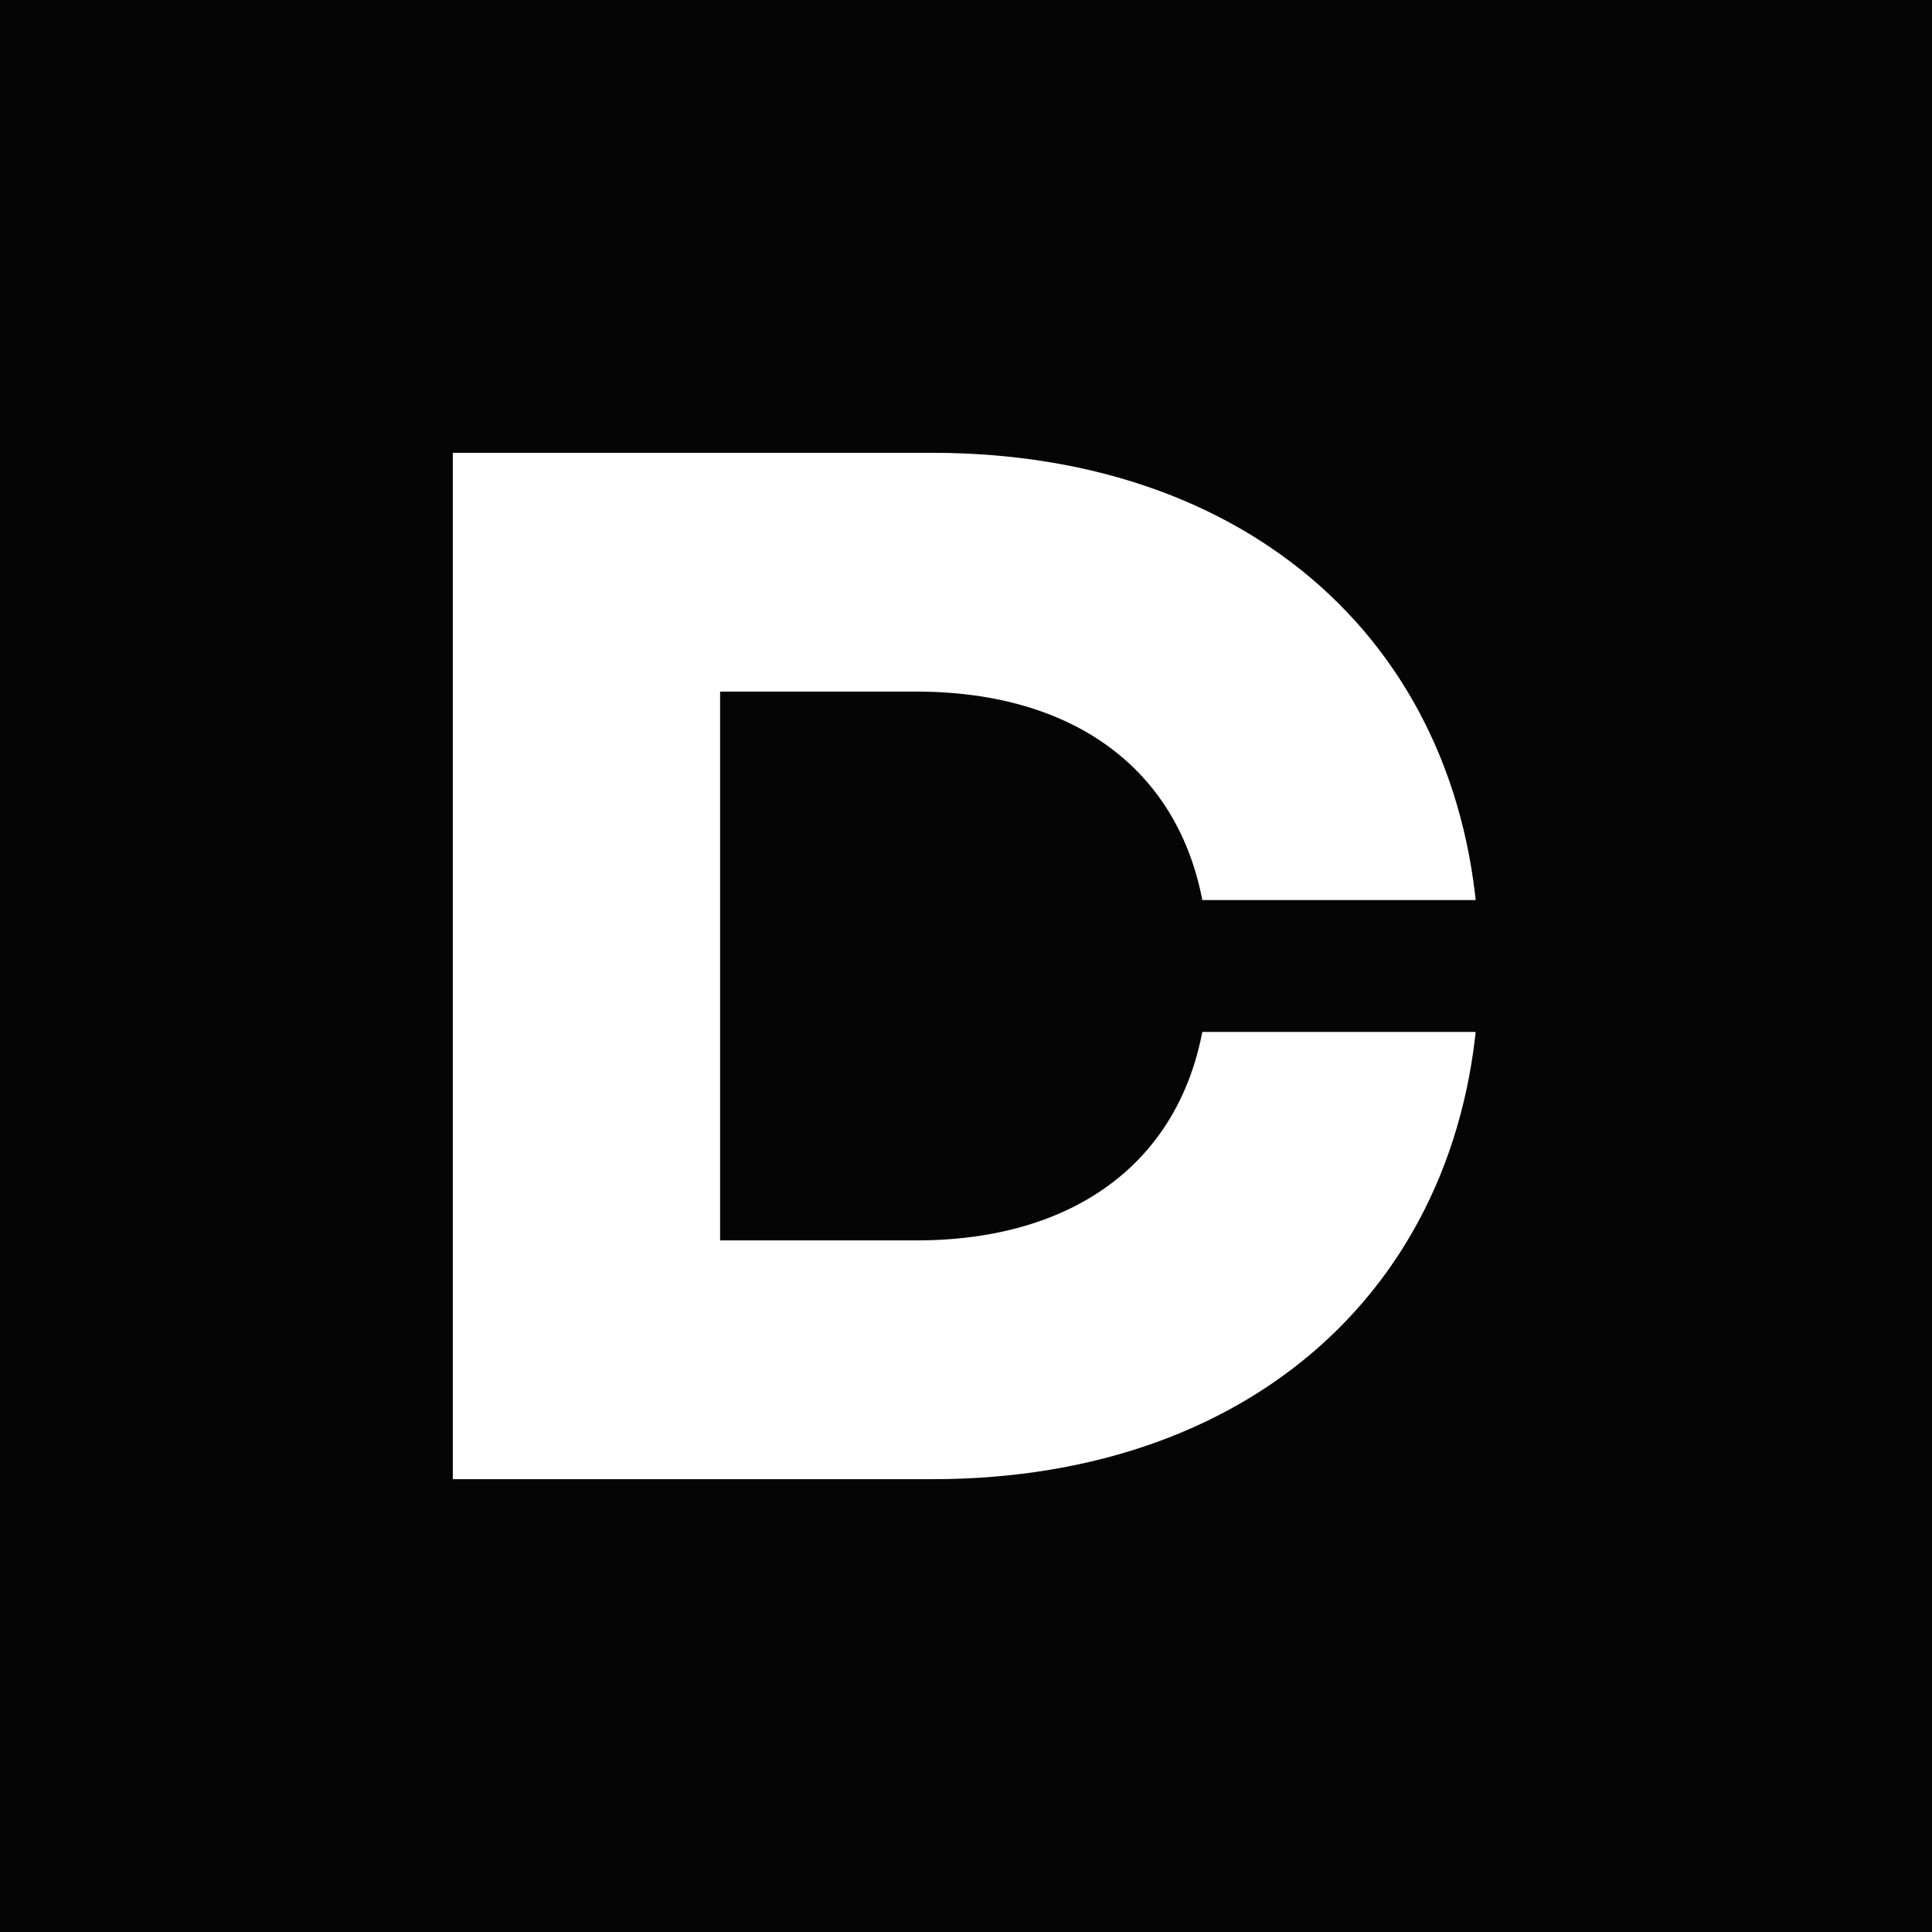
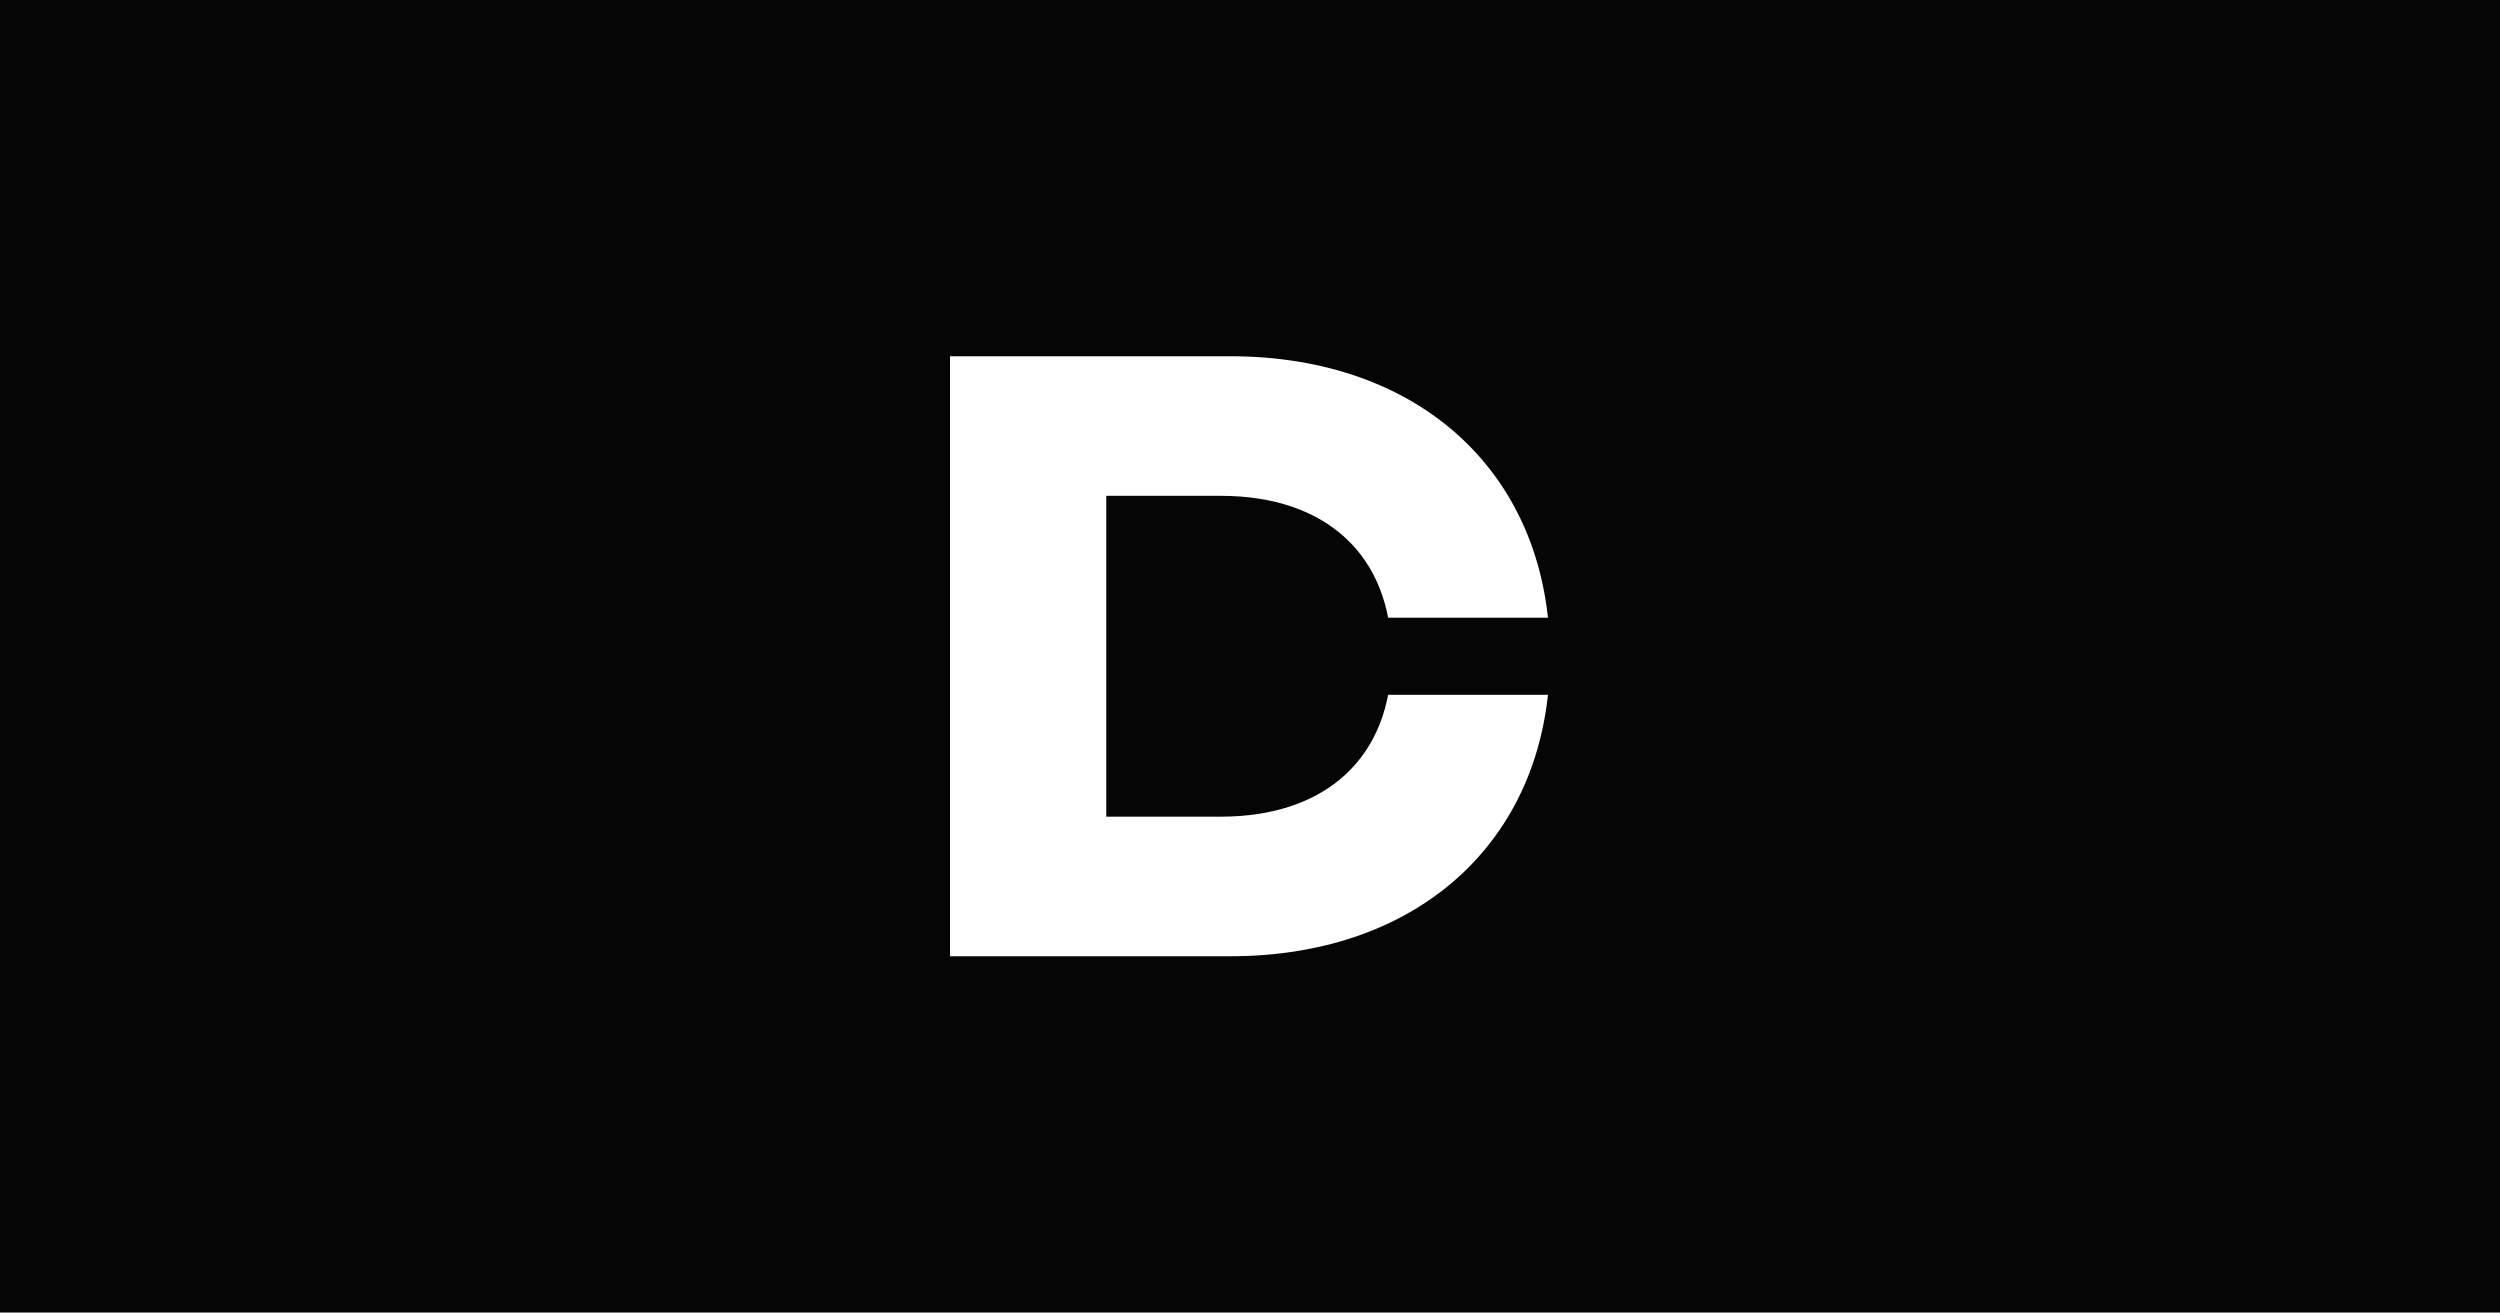
- <svg xmlns="http://www.w3.org/2000/svg" viewBox="0 0 64 64" role="img" aria-label="D de DISIDENTE">
-   <rect width="64" height="64" fill="#050505" />
-   <g transform="translate(15 15) scale(.05902778) translate(-236 -224)">
+ <svg xmlns="http://www.w3.org/2000/svg" viewBox="0 0 1200 630" width="1200" height="630" role="img" aria-label="DISIDENTE">
+   <rect width="1200" height="630" fill="#050505" />
+   <g transform="translate(456 171) scale(.5) translate(-236 -224)">
    <path fill="#fff" fill-rule="evenodd" d="M236 224H505C690 224 812 340 812 512C812 684 690 800 505 800H236V224ZM386 358V666H496C597 666 660 609 660 512C660 415 597 358 496 358H386Z" />
    <rect x="632" y="475" width="205" height="74" fill="#050505" />
  </g>
</svg>
